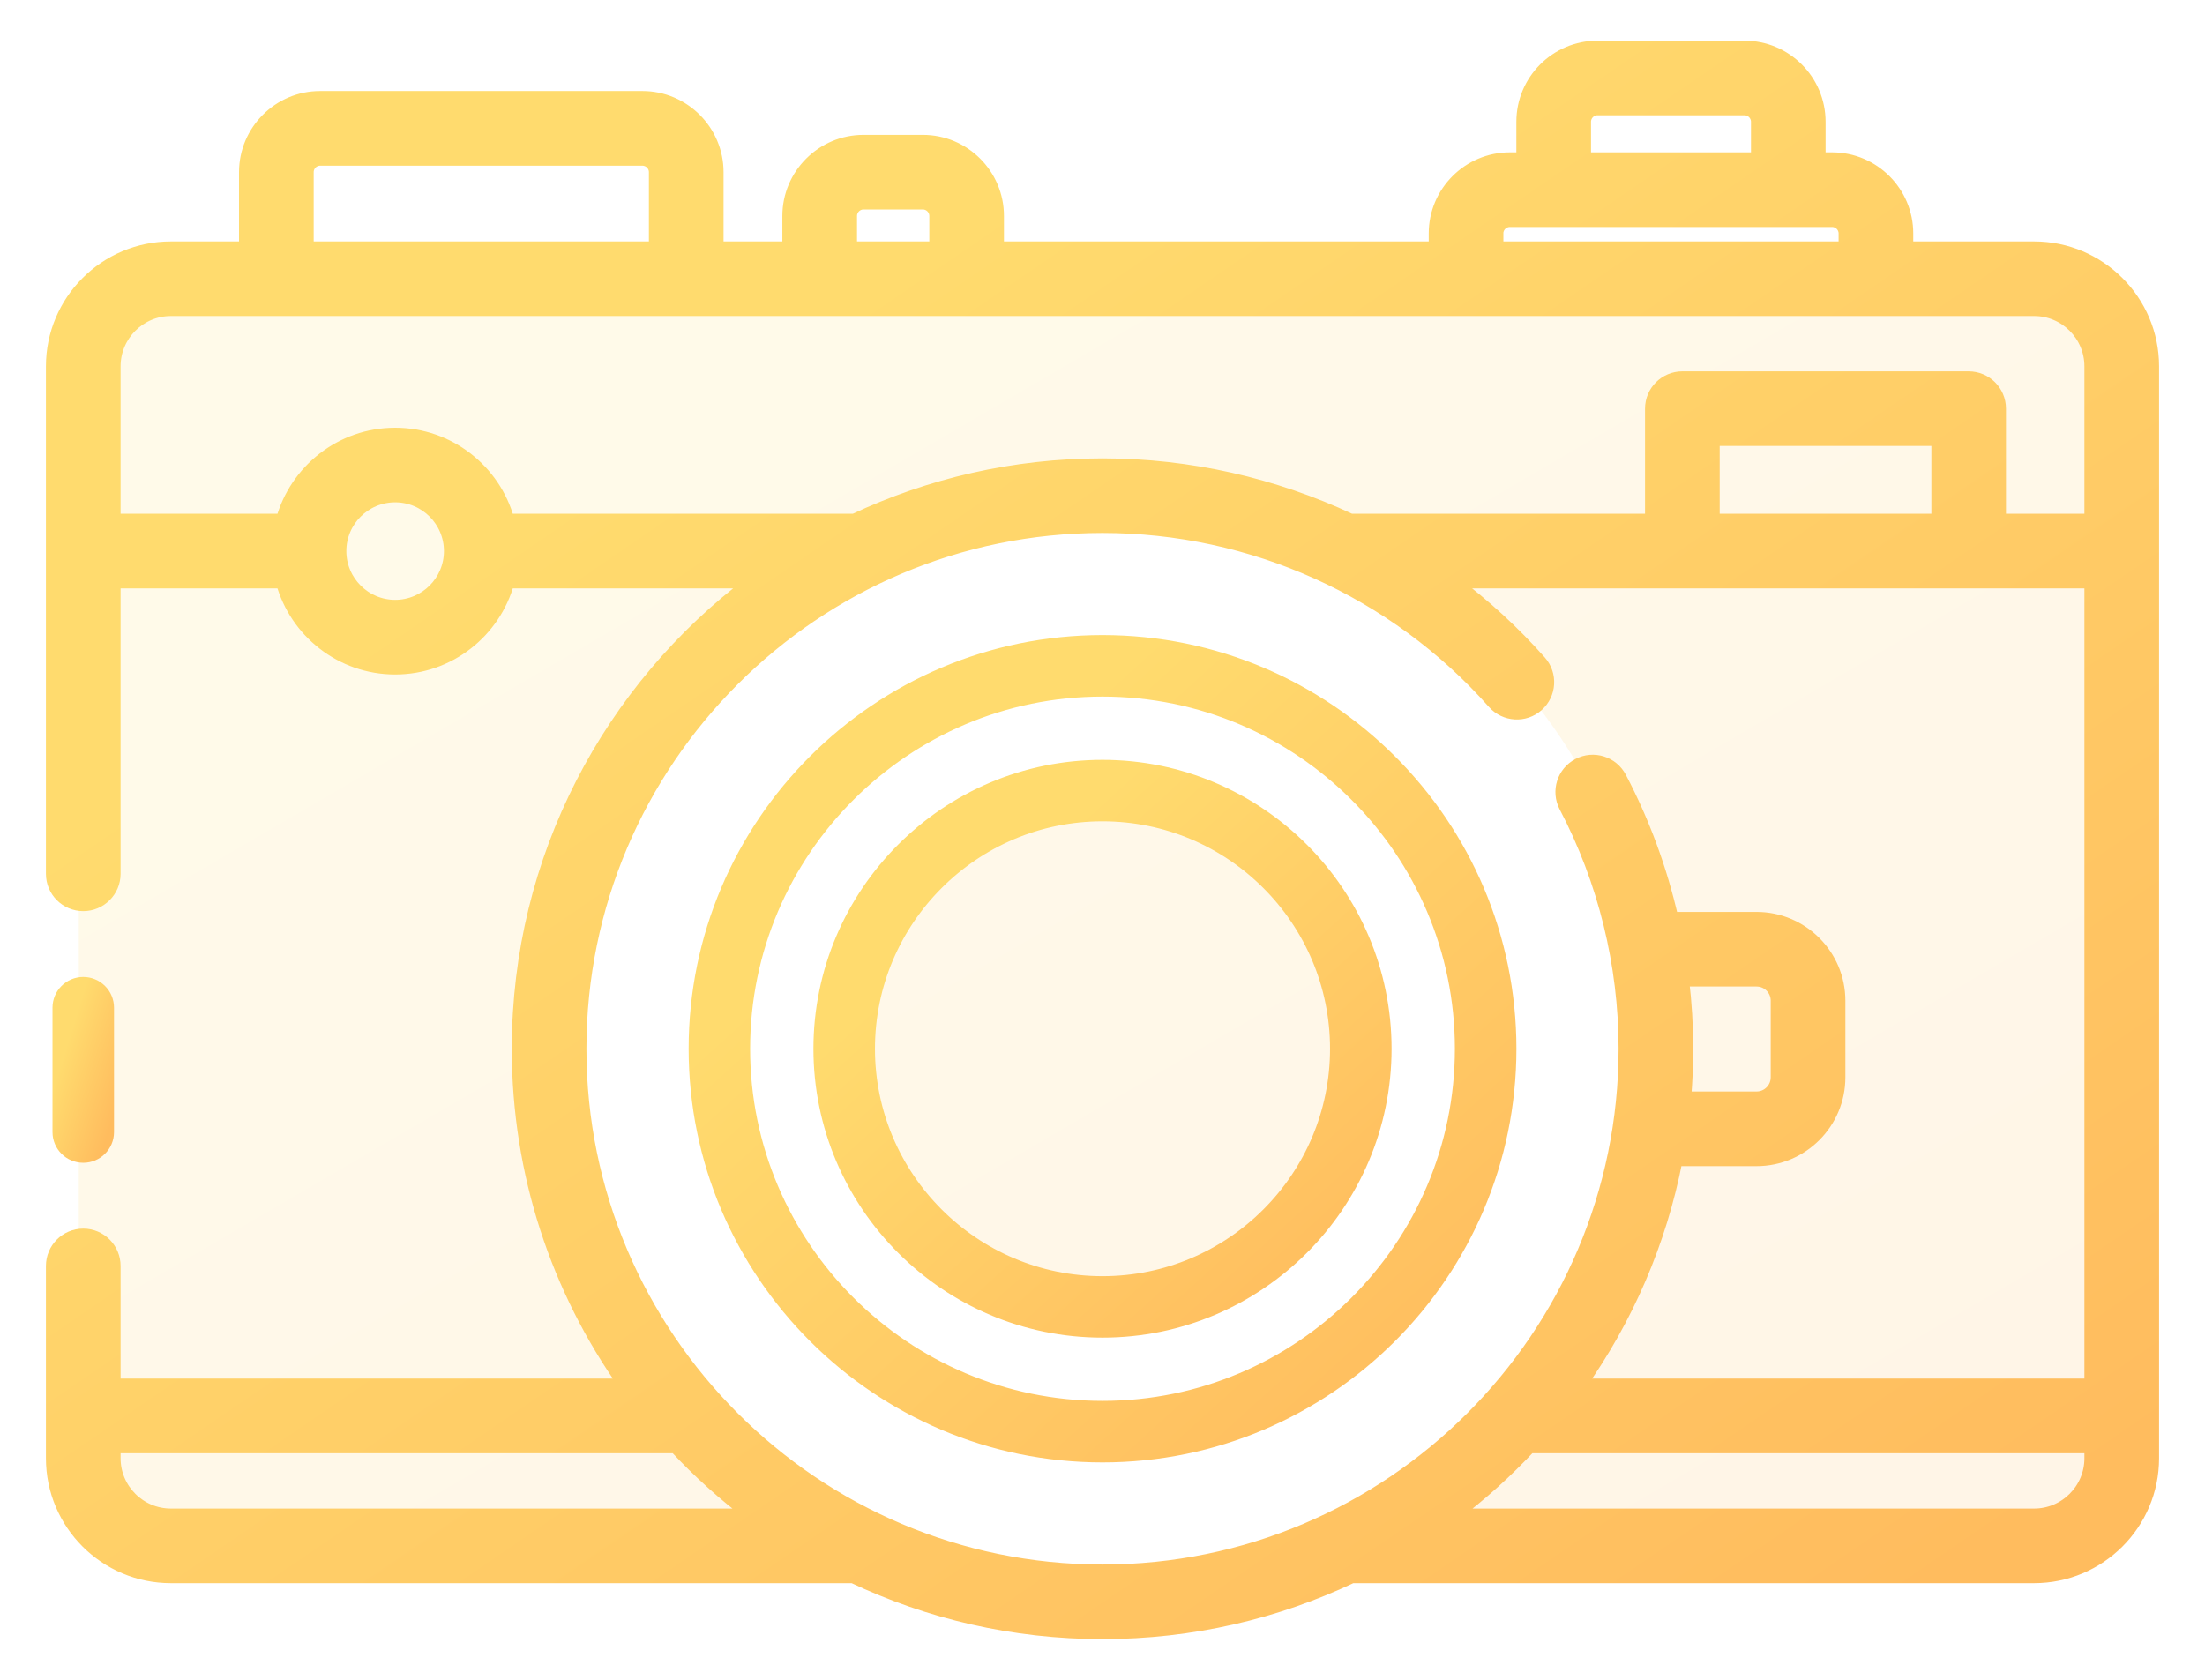
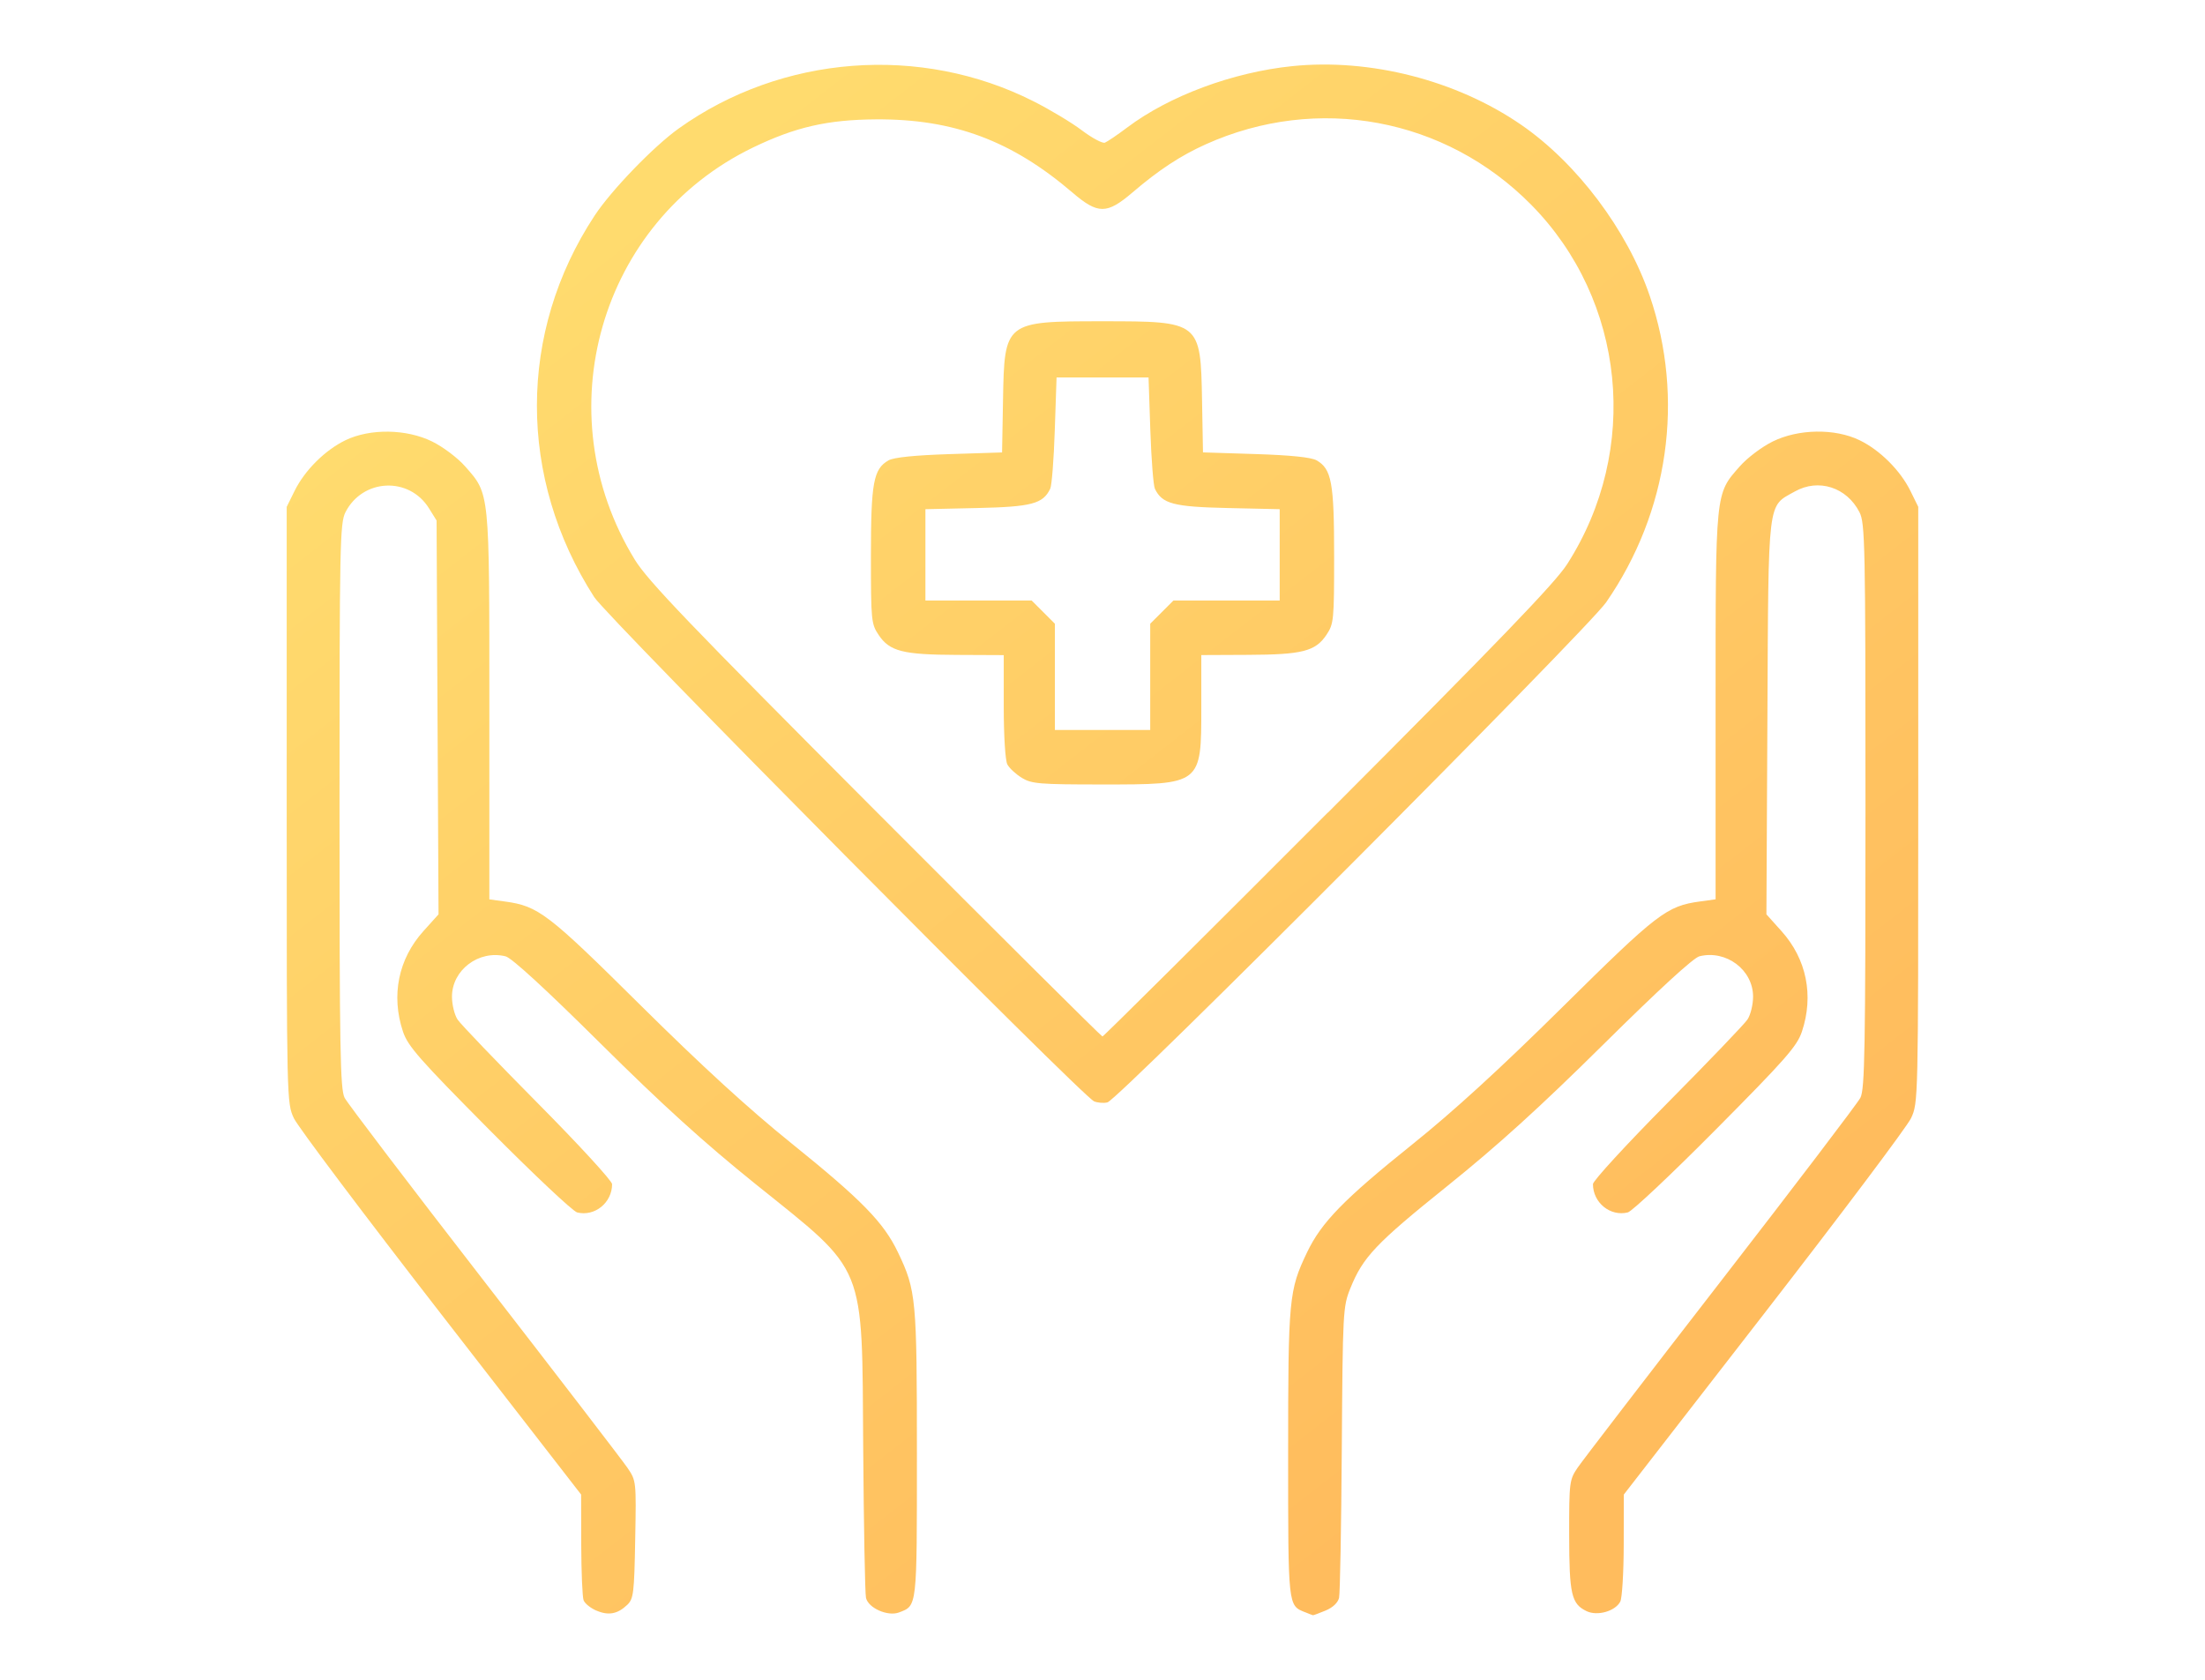
- <svg xmlns="http://www.w3.org/2000/svg" width="42" height="32" viewBox="0 0 42 32" fill="none">
-   <path opacity="0.15" fill-rule="evenodd" clip-rule="evenodd" d="M1.5 6.898C1.5 5.794 2.395 4.898 3.5 4.898H38.3C39.405 4.898 40.3 5.794 40.3 6.898V27.887C40.3 28.992 39.405 29.887 38.3 29.887H24.211C28.439 28.531 31.5 24.569 31.5 19.892C31.5 14.095 26.799 9.396 21 9.396C15.201 9.396 10.5 14.095 10.5 19.892C10.5 24.569 13.561 28.531 17.789 29.887H3.5C2.395 29.887 1.5 28.992 1.5 27.887V6.898ZM21 24.889C23.761 24.889 26 22.652 26 19.892C26 17.131 23.761 14.894 21 14.894C18.239 14.894 16 17.131 16 19.892C16 22.652 18.239 24.889 21 24.889Z" fill="url(#paint0_linear)" />
-   <path d="M2.047 21.566C2.047 21.82 1.84 22.026 1.586 22.026C1.331 22.026 1.125 21.82 1.125 21.566V19.197C1.125 18.942 1.331 18.736 1.586 18.736C1.84 18.736 2.047 18.942 2.047 19.197V21.566Z" fill="url(#paint1_linear)" stroke="url(#paint2_linear)" stroke-width="0.25" />
-   <path d="M38.745 4.724H36.318V4.447C36.318 3.665 35.681 3.027 34.897 3.027H34.648V2.32C34.648 1.537 34.011 0.9 33.228 0.9H30.428C29.645 0.9 29.008 1.537 29.008 2.32V3.027H28.759C27.976 3.027 27.339 3.664 27.339 4.447V4.724H18.998V4.114C18.998 3.331 18.361 2.694 17.578 2.694H16.448C15.665 2.694 15.027 3.331 15.027 4.114V4.724H13.657V3.279C13.657 2.497 13.019 1.859 12.236 1.859H6.098C5.315 1.859 4.678 2.497 4.678 3.279V4.724H3.255C2.012 4.724 1 5.735 1 6.978V16.646C1 16.97 1.262 17.232 1.586 17.232C1.909 17.232 2.172 16.97 2.172 16.646V11.084H5.379C5.637 12.028 6.502 12.724 7.527 12.724C8.552 12.724 9.416 12.028 9.674 11.084H14.328C11.625 13.115 9.873 16.346 9.873 19.978C9.873 22.363 10.628 24.575 11.912 26.387H2.172V24.116C2.172 23.793 1.909 23.53 1.586 23.53C1.262 23.53 1 23.793 1 24.116V27.78C1 29.023 2.012 30.034 3.255 30.034H16.249C17.691 30.717 19.301 31.1 21 31.1C22.699 31.1 24.31 30.717 25.752 30.033C25.757 30.033 25.761 30.034 25.766 30.034H38.745C39.988 30.034 41 29.023 41 27.78V6.978C41 5.735 39.988 4.724 38.745 4.724ZM30.18 2.32C30.18 2.183 30.291 2.071 30.429 2.071H33.228C33.365 2.071 33.477 2.183 33.477 2.32V3.027H30.18V2.32H30.18ZM28.51 4.447C28.51 4.31 28.622 4.199 28.759 4.199H34.897C35.034 4.199 35.146 4.31 35.146 4.447V4.724H28.511V4.447H28.51ZM16.199 4.114C16.199 3.977 16.311 3.865 16.448 3.865H17.578C17.715 3.865 17.826 3.977 17.826 4.114V4.724H16.199V4.114ZM5.85 3.279C5.85 3.142 5.961 3.031 6.098 3.031H12.236C12.373 3.031 12.485 3.142 12.485 3.279V4.724H5.85V3.279ZM7.527 11.552C6.945 11.552 6.472 11.079 6.472 10.498C6.472 9.917 6.945 9.444 7.527 9.444C8.108 9.444 8.581 9.917 8.581 10.498C8.581 11.079 8.108 11.552 7.527 11.552ZM9.674 9.912C9.416 8.969 8.552 8.273 7.527 8.273C6.501 8.273 5.637 8.969 5.379 9.912H2.172V6.978C2.172 6.381 2.658 5.895 3.255 5.895H38.745C39.342 5.895 39.828 6.381 39.828 6.978V9.912H38.084V7.784C38.084 7.461 37.822 7.199 37.498 7.199H32.045C31.722 7.199 31.459 7.461 31.459 7.784V9.912H25.727C24.263 9.226 22.651 8.857 21 8.857C19.31 8.857 17.707 9.236 16.271 9.912H9.674ZM32.631 9.912V8.37H36.913V9.912H32.631ZM3.255 28.863C2.658 28.863 2.172 28.377 2.172 27.78V27.559H12.867C13.31 28.034 13.794 28.471 14.314 28.863H3.255ZM11.045 19.979C11.045 14.492 15.511 10.028 21 10.028C23.847 10.028 26.564 11.251 28.454 13.384C28.669 13.626 29.039 13.649 29.281 13.434C29.523 13.219 29.546 12.849 29.331 12.607C28.828 12.04 28.273 11.531 27.676 11.084H39.828V26.387H30.088C30.983 25.123 31.62 23.665 31.925 22.09H33.458C34.322 22.09 35.025 21.387 35.025 20.523V19.064C35.025 18.2 34.322 17.497 33.458 17.497H31.845C31.632 16.565 31.301 15.661 30.857 14.816C30.706 14.53 30.352 14.419 30.066 14.57C29.779 14.72 29.669 15.074 29.819 15.361C30.562 16.775 30.955 18.372 30.955 19.979C30.955 25.465 26.489 29.929 21 29.929C15.511 29.929 11.045 25.465 11.045 19.979ZM32.048 18.668H33.458C33.676 18.668 33.853 18.845 33.853 19.063V20.523C33.853 20.741 33.676 20.918 33.458 20.918H32.087C32.113 20.608 32.127 20.295 32.127 19.978C32.127 19.54 32.1 19.102 32.048 18.668ZM38.745 28.863H27.686C28.206 28.471 28.69 28.034 29.134 27.559H39.828V27.78C39.828 28.377 39.342 28.863 38.745 28.863Z" fill="url(#paint3_linear)" stroke="url(#paint4_linear)" stroke-width="0.25" />
-   <path d="M13.242 19.979C13.242 15.702 16.722 12.223 21 12.223C25.278 12.223 28.759 15.702 28.759 19.979C28.759 24.255 25.278 27.734 21 27.734C16.722 27.734 13.242 24.255 13.242 19.979ZM14.163 19.979C14.163 23.747 17.23 26.812 21 26.812C24.77 26.812 27.837 23.747 27.837 19.979C27.837 16.21 24.77 13.145 21 13.145C17.23 13.145 14.163 16.21 14.163 19.979Z" fill="url(#paint5_linear)" stroke="url(#paint6_linear)" stroke-width="0.25" />
-   <path d="M15.619 19.979C15.619 17.013 18.033 14.6 21 14.6C23.967 14.6 26.381 17.013 26.381 19.979C26.381 22.944 23.967 25.357 21 25.357C18.033 25.357 15.619 22.944 15.619 19.979ZM16.541 19.979C16.541 22.436 18.541 24.436 21 24.436C23.459 24.436 25.459 22.436 25.459 19.979C25.459 17.52 23.459 15.521 21 15.521C18.541 15.521 16.541 17.52 16.541 19.979Z" fill="url(#paint7_linear)" stroke="url(#paint8_linear)" stroke-width="0.25" />
-   <defs>
+ <svg xmlns="http://www.w3.org/2000/svg" xmlns:xlink="http://www.w3.org/1999/xlink" width="42" height="32" viewBox="0 0 42 32" fill="none" version="1.1" id="svg22" xml:space="preserve">
+   <defs id="defs22">
+     <linearGradient id="linearGradient23">
+       <stop style="stop-color:#ffdb6e;stop-opacity:1;" offset="0" id="stop23" />
+       <stop style="stop-color:#ffbc5d;stop-opacity:1;" offset="1" id="stop24" />
+     </linearGradient>
    <linearGradient id="paint0_linear" x1="3.699" y1="4.898" x2="22.569" y2="37.252" gradientUnits="userSpaceOnUse">
-       <stop offset="0.259" stop-color="#FFDB6E" />
-       <stop offset="1" stop-color="#FFBC5E" />
+       <stop offset="0.259" stop-color="#FFDB6E" id="stop5" />
+       <stop offset="1" stop-color="#FFBC5E" id="stop6" />
    </linearGradient>
    <linearGradient id="paint1_linear" x1="1.177" y1="18.736" x2="2.789" y2="19.235" gradientUnits="userSpaceOnUse">
-       <stop offset="0.259" stop-color="#FFDB6E" />
-       <stop offset="1" stop-color="#FFBC5E" />
+       <stop offset="0.259" stop-color="#FFDB6E" id="stop7" />
+       <stop offset="1" stop-color="#FFBC5E" id="stop8" />
    </linearGradient>
    <linearGradient id="paint2_linear" x1="1.177" y1="18.736" x2="2.789" y2="19.235" gradientUnits="userSpaceOnUse">
-       <stop offset="0.259" stop-color="#FFDB6E" />
-       <stop offset="1" stop-color="#FFBC5E" />
+       <stop offset="0.259" stop-color="#FFDB6E" id="stop9" />
+       <stop offset="1" stop-color="#FFBC5E" id="stop10" />
    </linearGradient>
    <linearGradient id="paint3_linear" x1="3.267" y1="0.9" x2="27.682" y2="36.609" gradientUnits="userSpaceOnUse">
-       <stop offset="0.259" stop-color="#FFDB6E" />
-       <stop offset="1" stop-color="#FFBC5E" />
+       <stop offset="0.259" stop-color="#FFDB6E" id="stop11" />
+       <stop offset="1" stop-color="#FFBC5E" id="stop12" />
    </linearGradient>
    <linearGradient id="paint4_linear" x1="3.267" y1="0.9" x2="27.682" y2="36.609" gradientUnits="userSpaceOnUse">
-       <stop offset="0.259" stop-color="#FFDB6E" />
-       <stop offset="1" stop-color="#FFBC5E" />
+       <stop offset="0.259" stop-color="#FFDB6E" id="stop13" />
+       <stop offset="1" stop-color="#FFBC5E" id="stop14" />
    </linearGradient>
    <linearGradient id="paint5_linear" x1="14.121" y1="12.223" x2="27.511" y2="27.015" gradientUnits="userSpaceOnUse">
-       <stop offset="0.259" stop-color="#FFDB6E" />
-       <stop offset="1" stop-color="#FFBC5E" />
+       <stop offset="0.259" stop-color="#FFDB6E" id="stop15" />
+       <stop offset="1" stop-color="#FFBC5E" id="stop16" />
    </linearGradient>
    <linearGradient id="paint6_linear" x1="14.121" y1="12.223" x2="27.511" y2="27.015" gradientUnits="userSpaceOnUse">
-       <stop offset="0.259" stop-color="#FFDB6E" />
-       <stop offset="1" stop-color="#FFBC5E" />
+       <stop offset="0.259" stop-color="#FFDB6E" id="stop17" />
+       <stop offset="1" stop-color="#FFBC5E" id="stop18" />
    </linearGradient>
    <linearGradient id="paint7_linear" x1="16.229" y1="14.6" x2="25.516" y2="24.859" gradientUnits="userSpaceOnUse">
-       <stop offset="0.259" stop-color="#FFDB6E" />
-       <stop offset="1" stop-color="#FFBC5E" />
+       <stop offset="0.259" stop-color="#FFDB6E" id="stop19" />
+       <stop offset="1" stop-color="#FFBC5E" id="stop20" />
    </linearGradient>
    <linearGradient id="paint8_linear" x1="16.229" y1="14.6" x2="25.516" y2="24.859" gradientUnits="userSpaceOnUse">
-       <stop offset="0.259" stop-color="#FFDB6E" />
-       <stop offset="1" stop-color="#FFBC5E" />
+       <stop offset="0.259" stop-color="#FFDB6E" id="stop21" />
+       <stop offset="1" stop-color="#FFBC5E" id="stop22" />
    </linearGradient>
+     <linearGradient xlink:href="#linearGradient23" id="linearGradient24" x1="11.954" y1="4.08" x2="29.506" y2="26.66" gradientUnits="userSpaceOnUse" />
  </defs>
+   <path style="fill:url(#linearGradient24);fill-opacity:1" d="m 11.359,30.682 c -0.111,-0.048 -0.22,-0.136 -0.243,-0.197 -0.023,-0.06 -0.043,-0.538 -0.045,-1.062 l -0.002,-0.952 -2.667,-3.439 C 6.935,23.142 5.673,21.463 5.598,21.303 5.462,21.012 5.461,20.974 5.461,15.334 V 9.656 L 5.611,9.352 C 5.804,8.96 6.192,8.574 6.581,8.386 7.051,8.16 7.742,8.17 8.232,8.411 8.439,8.513 8.717,8.722 8.86,8.885 9.33,9.419 9.321,9.334 9.321,13.455 v 3.678 l 0.298,0.041 c 0.636,0.087 0.814,0.223 2.587,1.981 1.163,1.152 2.056,1.97 2.863,2.62 1.346,1.085 1.762,1.51 2.036,2.084 0.346,0.724 0.36,0.877 0.36,3.841 0,2.944 0.007,2.885 -0.341,3.017 -0.213,0.081 -0.585,-0.083 -0.629,-0.278 -0.019,-0.083 -0.042,-1.362 -0.053,-2.843 -0.025,-3.583 0.08,-3.326 -2.05,-5.039 -0.982,-0.79 -1.771,-1.506 -2.961,-2.686 -1.042,-1.034 -1.686,-1.625 -1.801,-1.653 -0.51,-0.126 -1.021,0.26 -1.021,0.769 0,0.151 0.048,0.347 0.107,0.436 0.059,0.088 0.745,0.804 1.525,1.591 0.78,0.787 1.418,1.482 1.418,1.544 0,0.354 -0.331,0.622 -0.665,0.539 C 10.911,23.076 10.157,22.365 9.314,21.516 7.987,20.178 7.769,19.93 7.676,19.653 7.446,18.964 7.587,18.269 8.065,17.738 L 8.353,17.418 8.334,13.667 8.316,9.916 8.171,9.683 C 7.792,9.074 6.908,9.115 6.58,9.758 6.475,9.965 6.467,10.367 6.467,15.353 c -8.72e-5,4.649 0.013,5.397 0.097,5.56 0.054,0.104 1.249,1.676 2.658,3.494 1.408,1.818 2.636,3.417 2.729,3.554 0.168,0.247 0.169,0.254 0.148,1.367 -0.018,1.019 -0.032,1.13 -0.15,1.243 -0.185,0.177 -0.359,0.21 -0.59,0.11 z m 13.499,0.031 c -0.326,-0.132 -0.322,-0.092 -0.322,-3.014 0,-2.963 0.014,-3.117 0.36,-3.841 0.274,-0.573 0.7,-1.01 2.006,-2.058 0.784,-0.629 1.672,-1.441 2.861,-2.617 1.807,-1.788 1.983,-1.923 2.617,-2.01 l 0.298,-0.041 v -3.678 c 0,-4.121 -0.009,-4.036 0.461,-4.57 0.143,-0.163 0.421,-0.372 0.628,-0.474 0.49,-0.241 1.181,-0.251 1.651,-0.025 0.389,0.188 0.777,0.574 0.97,0.965 l 0.15,0.305 v 5.677 c 0,5.641 -8.77e-4,5.679 -0.137,5.969 -0.075,0.161 -1.337,1.839 -2.804,3.731 l -2.667,3.439 -0.002,0.961 c -0.001,0.529 -0.031,1.015 -0.066,1.08 -0.098,0.183 -0.436,0.278 -0.64,0.181 -0.291,-0.139 -0.332,-0.319 -0.333,-1.45 -9.27e-4,-1.013 0.004,-1.053 0.164,-1.288 0.091,-0.133 1.317,-1.73 2.725,-3.548 1.408,-1.818 2.604,-3.39 2.658,-3.494 0.084,-0.163 0.097,-0.911 0.097,-5.56 -9.3e-5,-4.986 -0.008,-5.388 -0.114,-5.595 -0.243,-0.476 -0.781,-0.649 -1.232,-0.395 -0.527,0.296 -0.501,0.08 -0.522,4.304 l -0.019,3.751 0.288,0.321 c 0.477,0.531 0.618,1.226 0.388,1.914 -0.093,0.277 -0.31,0.525 -1.638,1.863 -0.842,0.849 -1.597,1.56 -1.677,1.58 -0.334,0.084 -0.665,-0.184 -0.665,-0.539 0,-0.062 0.638,-0.757 1.418,-1.544 0.78,-0.787 1.466,-1.503 1.525,-1.591 0.059,-0.088 0.107,-0.284 0.107,-0.436 0,-0.51 -0.512,-0.895 -1.021,-0.769 -0.115,0.028 -0.774,0.634 -1.833,1.682 -1.206,1.194 -2.01,1.923 -2.964,2.69 -1.367,1.098 -1.613,1.357 -1.853,1.953 -0.141,0.349 -0.145,0.439 -0.163,3.053 -0.01,1.481 -0.033,2.76 -0.052,2.843 -0.021,0.093 -0.119,0.186 -0.257,0.243 -0.122,0.051 -0.231,0.091 -0.241,0.089 -0.01,-0.002 -0.078,-0.028 -0.15,-0.058 z M 20.838,20.979 C 20.61,20.883 11.565,11.758 11.319,11.376 9.861,9.108 9.863,6.331 11.325,4.109 11.645,3.623 12.448,2.791 12.929,2.447 c 1.965,-1.403 4.606,-1.605 6.758,-0.517 0.311,0.157 0.726,0.406 0.92,0.553 0.195,0.147 0.392,0.252 0.438,0.235 0.046,-0.018 0.237,-0.147 0.424,-0.288 0.802,-0.604 2.012,-1.054 3.145,-1.17 1.483,-0.152 3.128,0.269 4.359,1.116 1.064,0.732 2.024,2.008 2.45,3.258 0.669,1.96 0.362,4.117 -0.829,5.839 -0.36,0.52 -9.284,9.47 -9.499,9.527 -0.071,0.019 -0.188,0.009 -0.26,-0.021 z m 4.456,-5.499 C 28.556,12.211 29.621,11.105 29.85,10.748 31.249,8.567 30.964,5.723 29.164,3.899 27.53,2.244 25.094,1.792 22.967,2.749 22.489,2.964 22.073,3.237 21.573,3.665 21.081,4.085 20.914,4.085 20.425,3.666 19.271,2.678 18.16,2.264 16.685,2.274 c -0.924,0.006 -1.537,0.147 -2.344,0.537 -2.921,1.414 -3.965,5.055 -2.25,7.85 0.248,0.404 1.031,1.221 4.586,4.786 2.358,2.364 4.303,4.298 4.322,4.298 0.02,0 1.952,-1.92 4.293,-4.266 z m -5.83,-0.662 c -0.114,-0.069 -0.238,-0.184 -0.276,-0.255 -0.04,-0.075 -0.069,-0.54 -0.069,-1.106 v -0.977 l -0.892,-0.004 c -1.03,-0.004 -1.281,-0.068 -1.49,-0.379 -0.142,-0.211 -0.148,-0.274 -0.148,-1.511 0,-1.393 0.048,-1.652 0.335,-1.816 0.1,-0.057 0.494,-0.097 1.157,-0.119 l 1.006,-0.032 0.018,-0.994 C 19.131,6.125 19.137,6.12 21,6.12 c 1.863,0 1.869,0.005 1.896,1.504 l 0.018,0.994 1.006,0.032 c 0.663,0.021 1.057,0.062 1.157,0.119 0.287,0.164 0.335,0.423 0.335,1.816 0,1.236 -0.006,1.299 -0.148,1.511 -0.209,0.311 -0.46,0.375 -1.49,0.379 l -0.892,0.004 v 0.991 c 0,1.482 0.009,1.474 -1.895,1.474 -1.19,-2.19e-4 -1.337,-0.012 -1.524,-0.126 z m 2.445,-1.924 v -1.012 l 0.221,-0.221 0.221,-0.221 h 1.012 1.012 v -0.87 -0.87 l -0.989,-0.022 c -1.034,-0.023 -1.25,-0.08 -1.388,-0.367 -0.029,-0.06 -0.068,-0.562 -0.087,-1.115 l -0.034,-1.006 h -0.876 -0.876 l -0.034,1.006 c -0.018,0.553 -0.057,1.055 -0.087,1.115 -0.138,0.287 -0.354,0.344 -1.388,0.367 l -0.989,0.022 v 0.87 0.87 h 1.012 1.012 l 0.221,0.221 0.221,0.221 v 1.012 1.012 h 0.908 0.908 z" id="path23" />
</svg>
